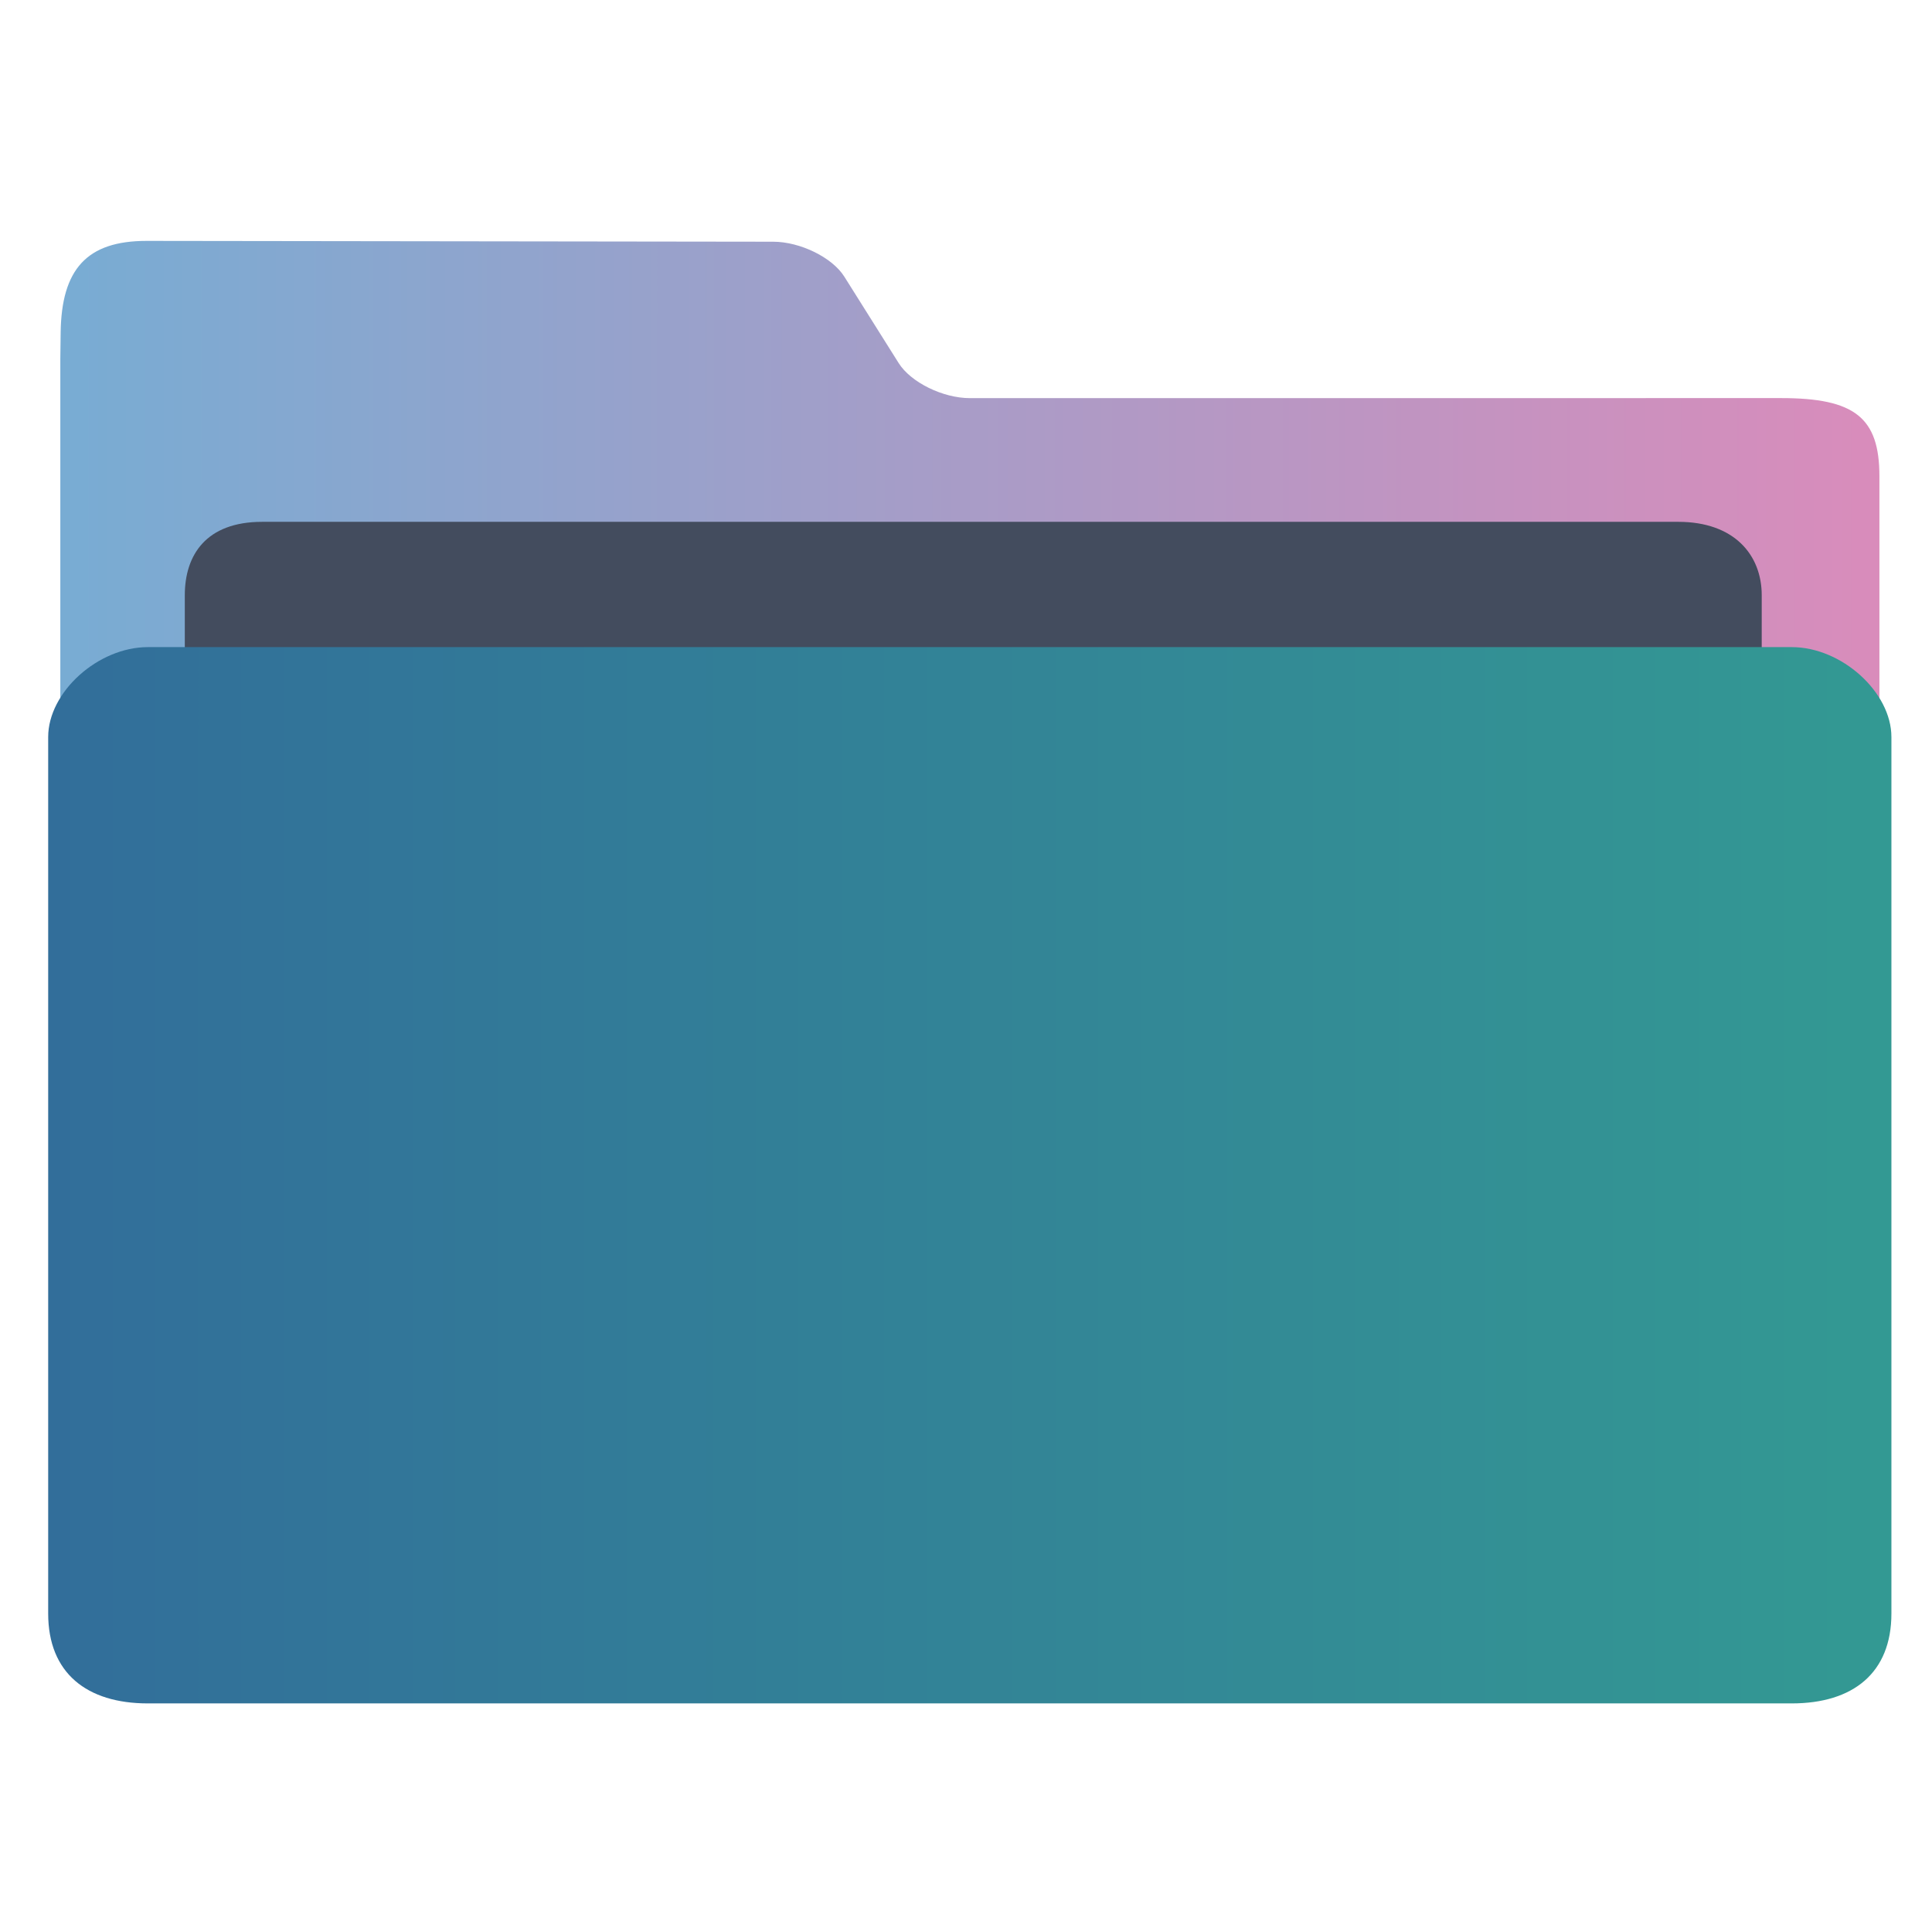
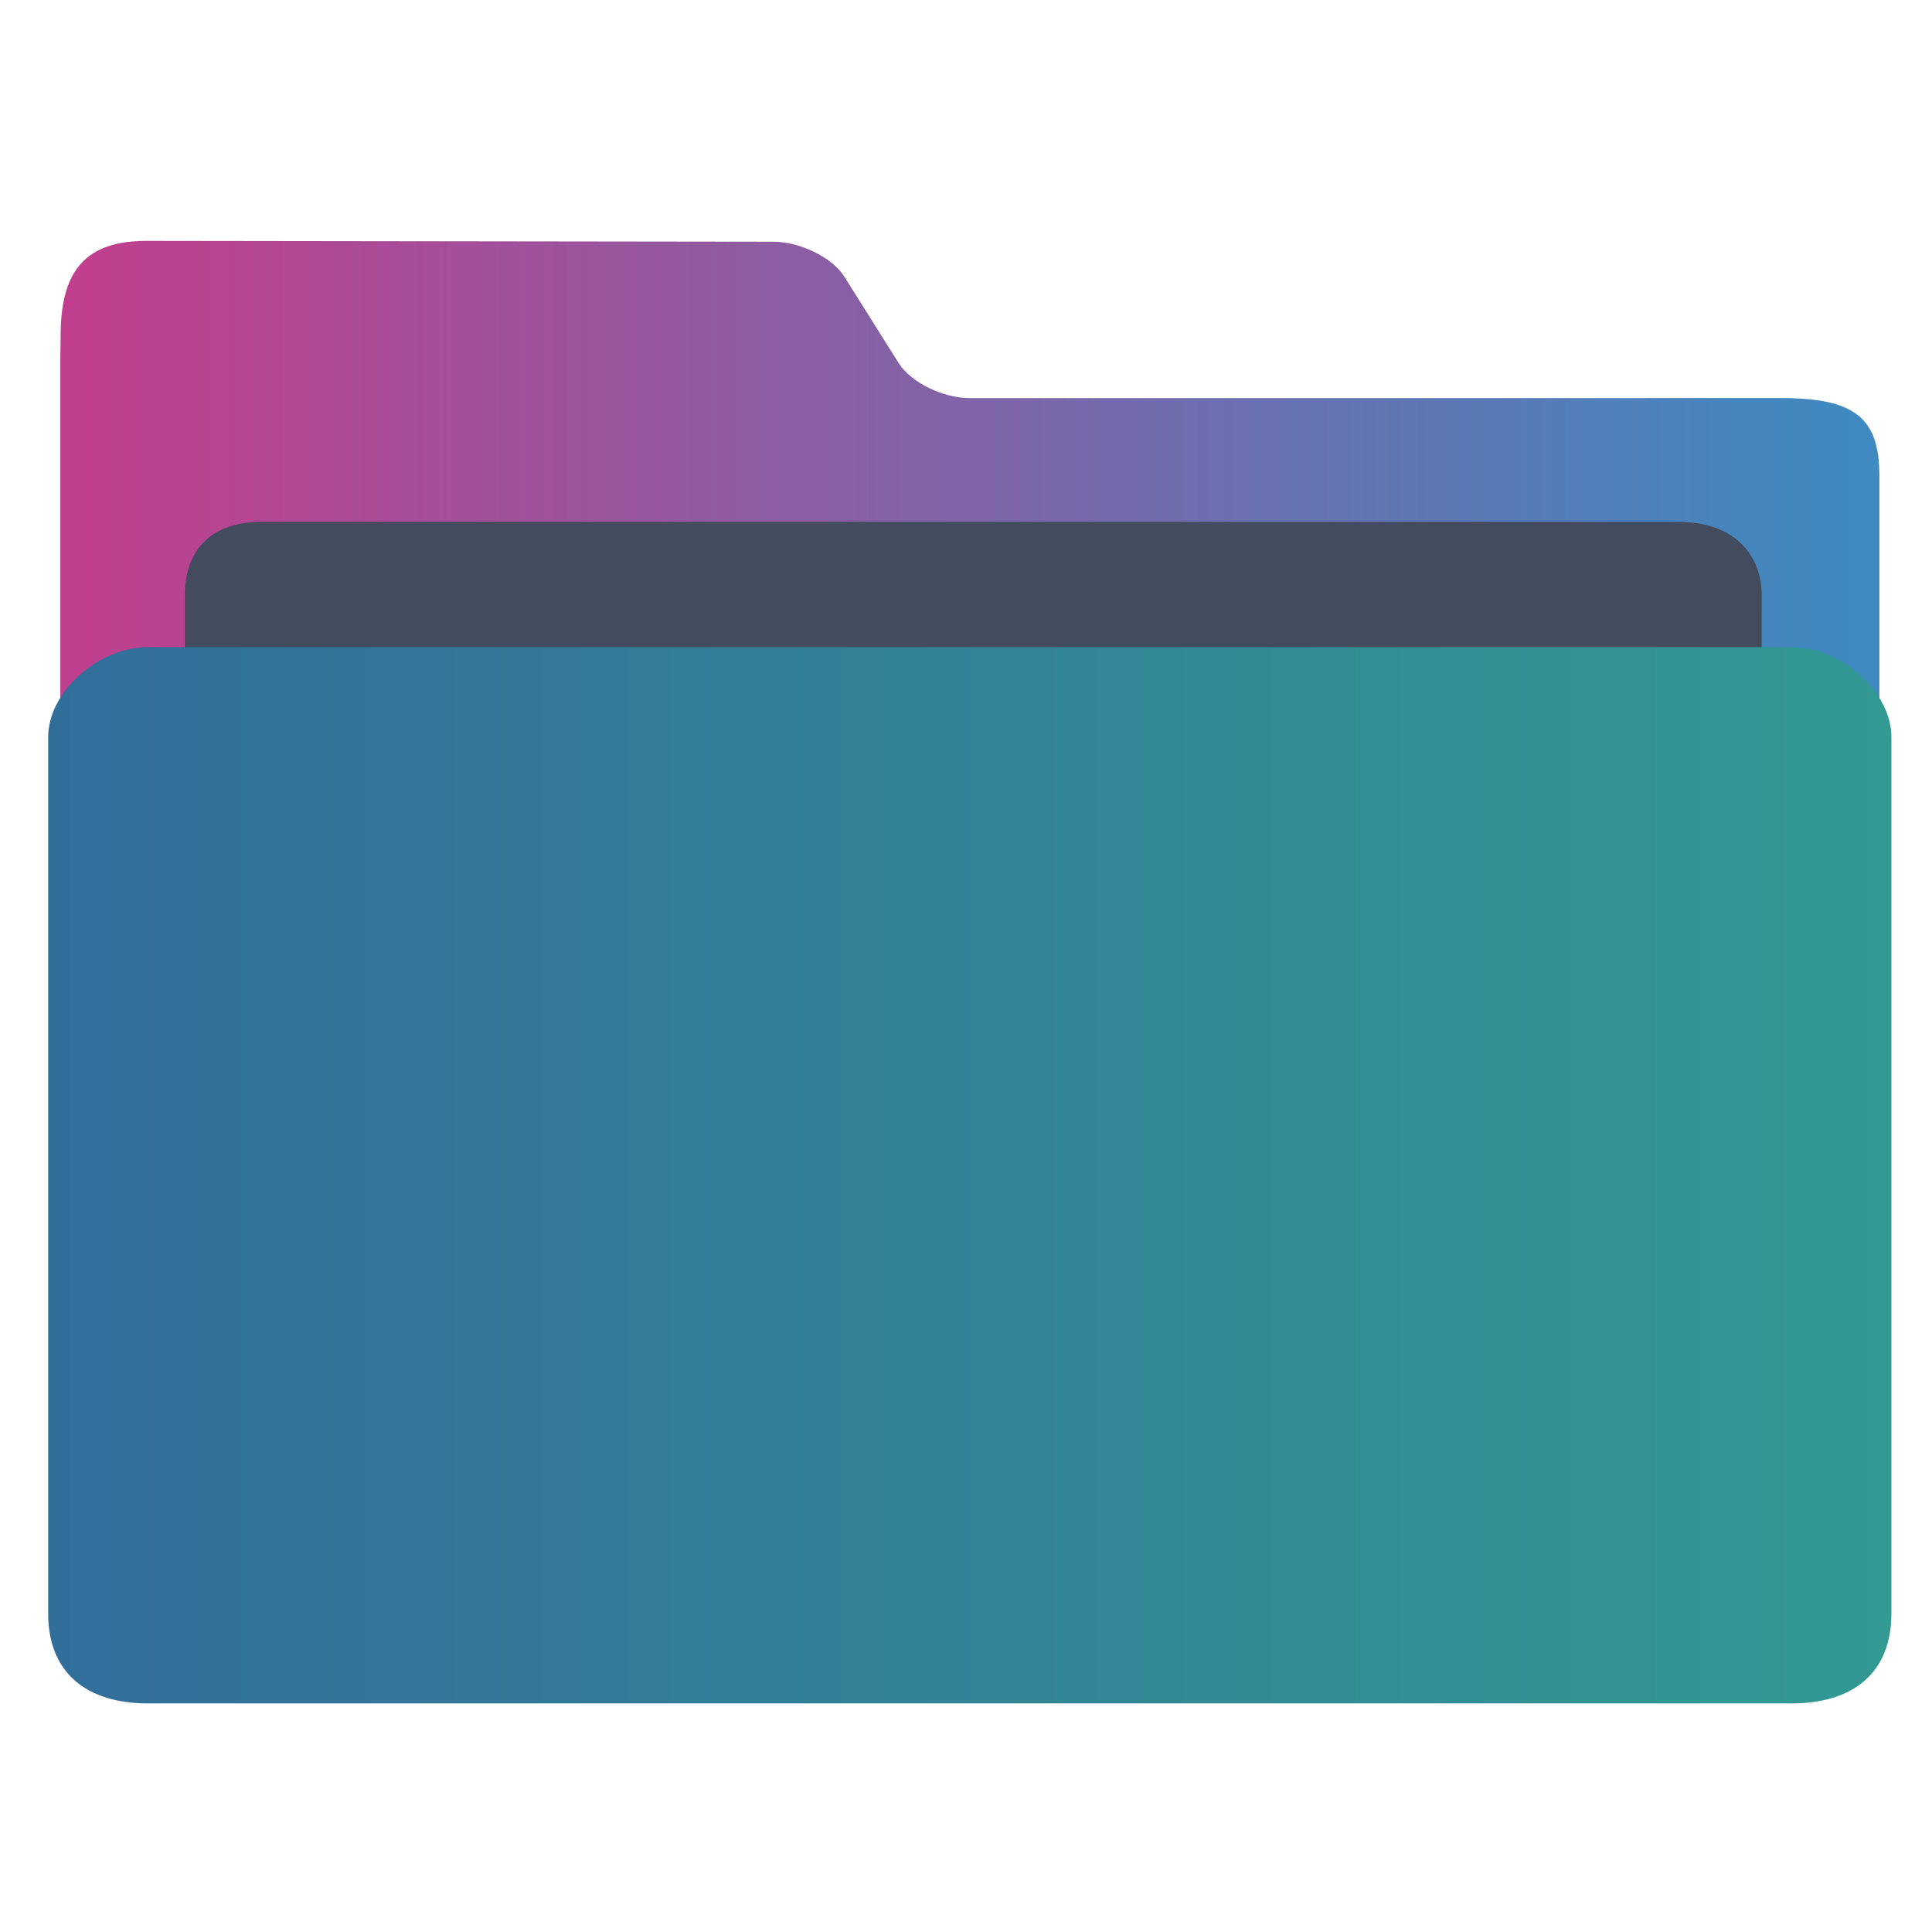
<svg xmlns="http://www.w3.org/2000/svg" xmlns:xlink="http://www.w3.org/1999/xlink" width="40.09" height="40.001" viewBox="0 0 40.09 40.001" id="svg6548" version="1.1">
  <defs id="defs6550">
    <linearGradient id="linearGradient4274">
      <stop id="stop4276" offset="0" style="stop-color:#ffffff;stop-opacity:1;" />
      <stop id="stop4278" offset="1" style="stop-color:#ffffff;stop-opacity:0.488" />
    </linearGradient>
    <linearGradient xlink:href="#linearGradient4274" id="linearGradient7243-3" gradientUnits="userSpaceOnUse" gradientTransform="matrix(0.4614978,0,0,0.4614978,-180.1809,1102.956)" x1="390.571" y1="498.298" x2="442.571" y2="498.298" />
-     <linearGradient xlink:href="#linearGradient860-6" id="linearGradient862-3" x1="113.947" y1="255.366" x2="406.083" y2="255.366" gradientUnits="userSpaceOnUse" gradientTransform="matrix(0.1292146,0,0,0.1165992,-103.1287,992.6567)" />
+     <linearGradient xlink:href="#linearGradient860-6" id="linearGradient862-3" x1="403.427" y1="280.495" x2="117.082" y2="280.495" gradientUnits="userSpaceOnUse" gradientTransform="matrix(0.1292146,0,0,0.1165992,-103.1287,992.6567)" />
    <linearGradient id="linearGradient860-6">
-       <stop style="stop-color:#78acd3;stop-opacity:1" offset="0" id="stop856-7" />
-       <stop style="stop-color:#d98cbb;stop-opacity:1" offset="1" id="stop858-5" />
+       <stop style="stop-color:#3e8ac1;stop-opacity:1" offset="0" id="stop856-7" />
+       <stop style="stop-color:#c03f8e;stop-opacity:1" offset="1" id="stop858-5" />
    </linearGradient>
    <linearGradient xlink:href="#linearGradient842-5" id="linearGradient844-3" x1="386.306" y1="522.454" x2="446.83" y2="522.454" gradientUnits="userSpaceOnUse" gradientTransform="matrix(0.6319399,0,0,0.6319399,-332.7791,697.2437)" />
    <linearGradient id="linearGradient842-5">
      <stop style="stop-color:#326e9a;stop-opacity:1" offset="0" id="stop838-6" />
      <stop style="stop-color:#339993;stop-opacity:1" offset="1" id="stop840-2" />
    </linearGradient>
  </defs>
  <g id="layer1" transform="translate(89.65676,-1003.014)">
    <path style="fill:url(#linearGradient862-3);fill-opacity:1;stroke-width:0.114" d="m -69.531,1011.276 c -0.561,0 -1.225,-0.327 -1.477,-0.726 l -1.128,-1.794 c -0.25,-0.399 -0.915,-0.725 -1.476,-0.726 l -13.005,-0.017 c -1.24,0 -1.763,0.591 -1.781,1.899 l -0.007,0.551 v 1.623 23.124 c 0,0.446 1.479,1.623 2.04,1.623 h 33.667 c 0.561,0 2.04,-1.177 2.04,-1.623 v -22.312 c 0,-1.217 -0.51,-1.623 -2.04,-1.623 z" id="path4-3-9" />
    <path style="fill:#434c5e;fill-opacity:1;stroke-width:0.112" d="m -53.101,1019.938 c 0,0.838 -0.507,1.524 -1.668,1.524 h -29.448 c -1.161,0 -1.605,-0.686 -1.605,-1.524 v -4.571 c 0,-0.838 0.444,-1.524 1.605,-1.524 h 29.385 c 1.161,0 1.732,0.686 1.732,1.524 z" id="path8-6-1" />
    <path style="fill:url(#linearGradient844-3);fill-opacity:1;stroke-width:0.123" d="m -52.477,1016.443 h -34.112 c -1.034,0 -2.068,0.933 -2.068,1.866 v 18.189 c 0,1.234 0.8,1.865 2.068,1.865 h 34.112 c 1.272,0 2.068,-0.632 2.068,-1.865 v -18.189 c 0,-0.933 -1.034,-1.866 -2.068,-1.866 z" id="path10-2" />
  </g>
</svg>
